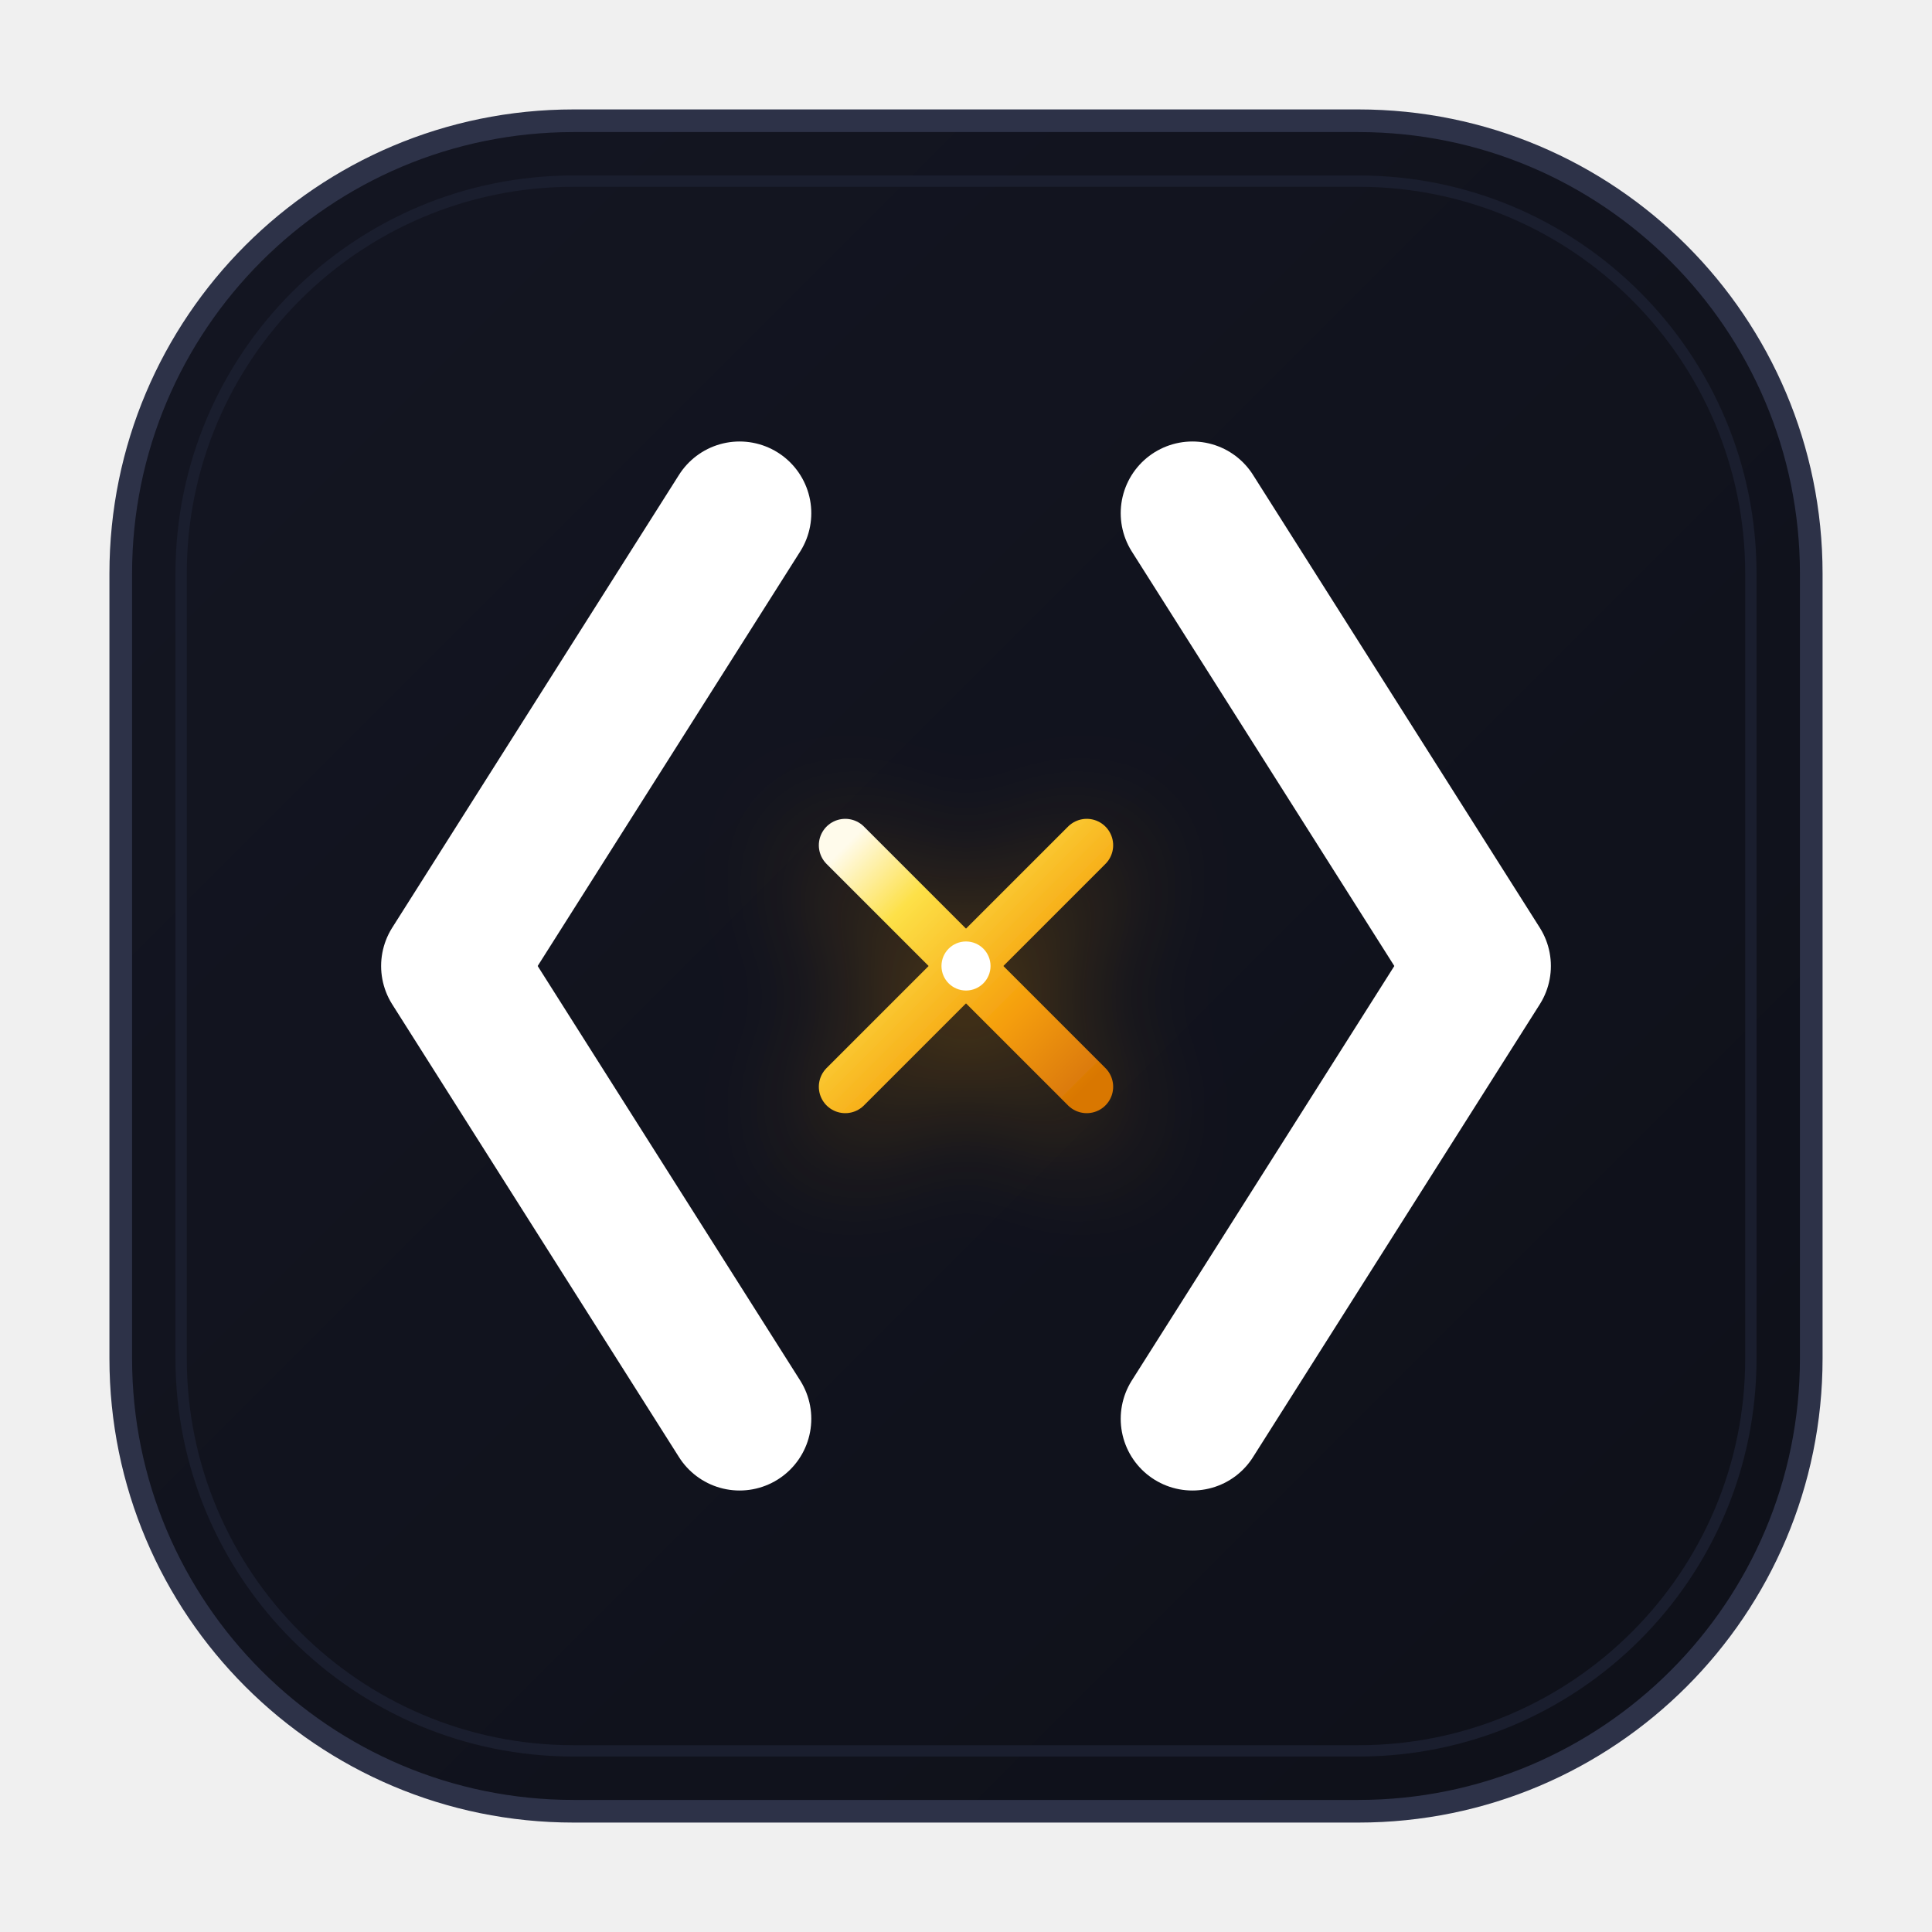
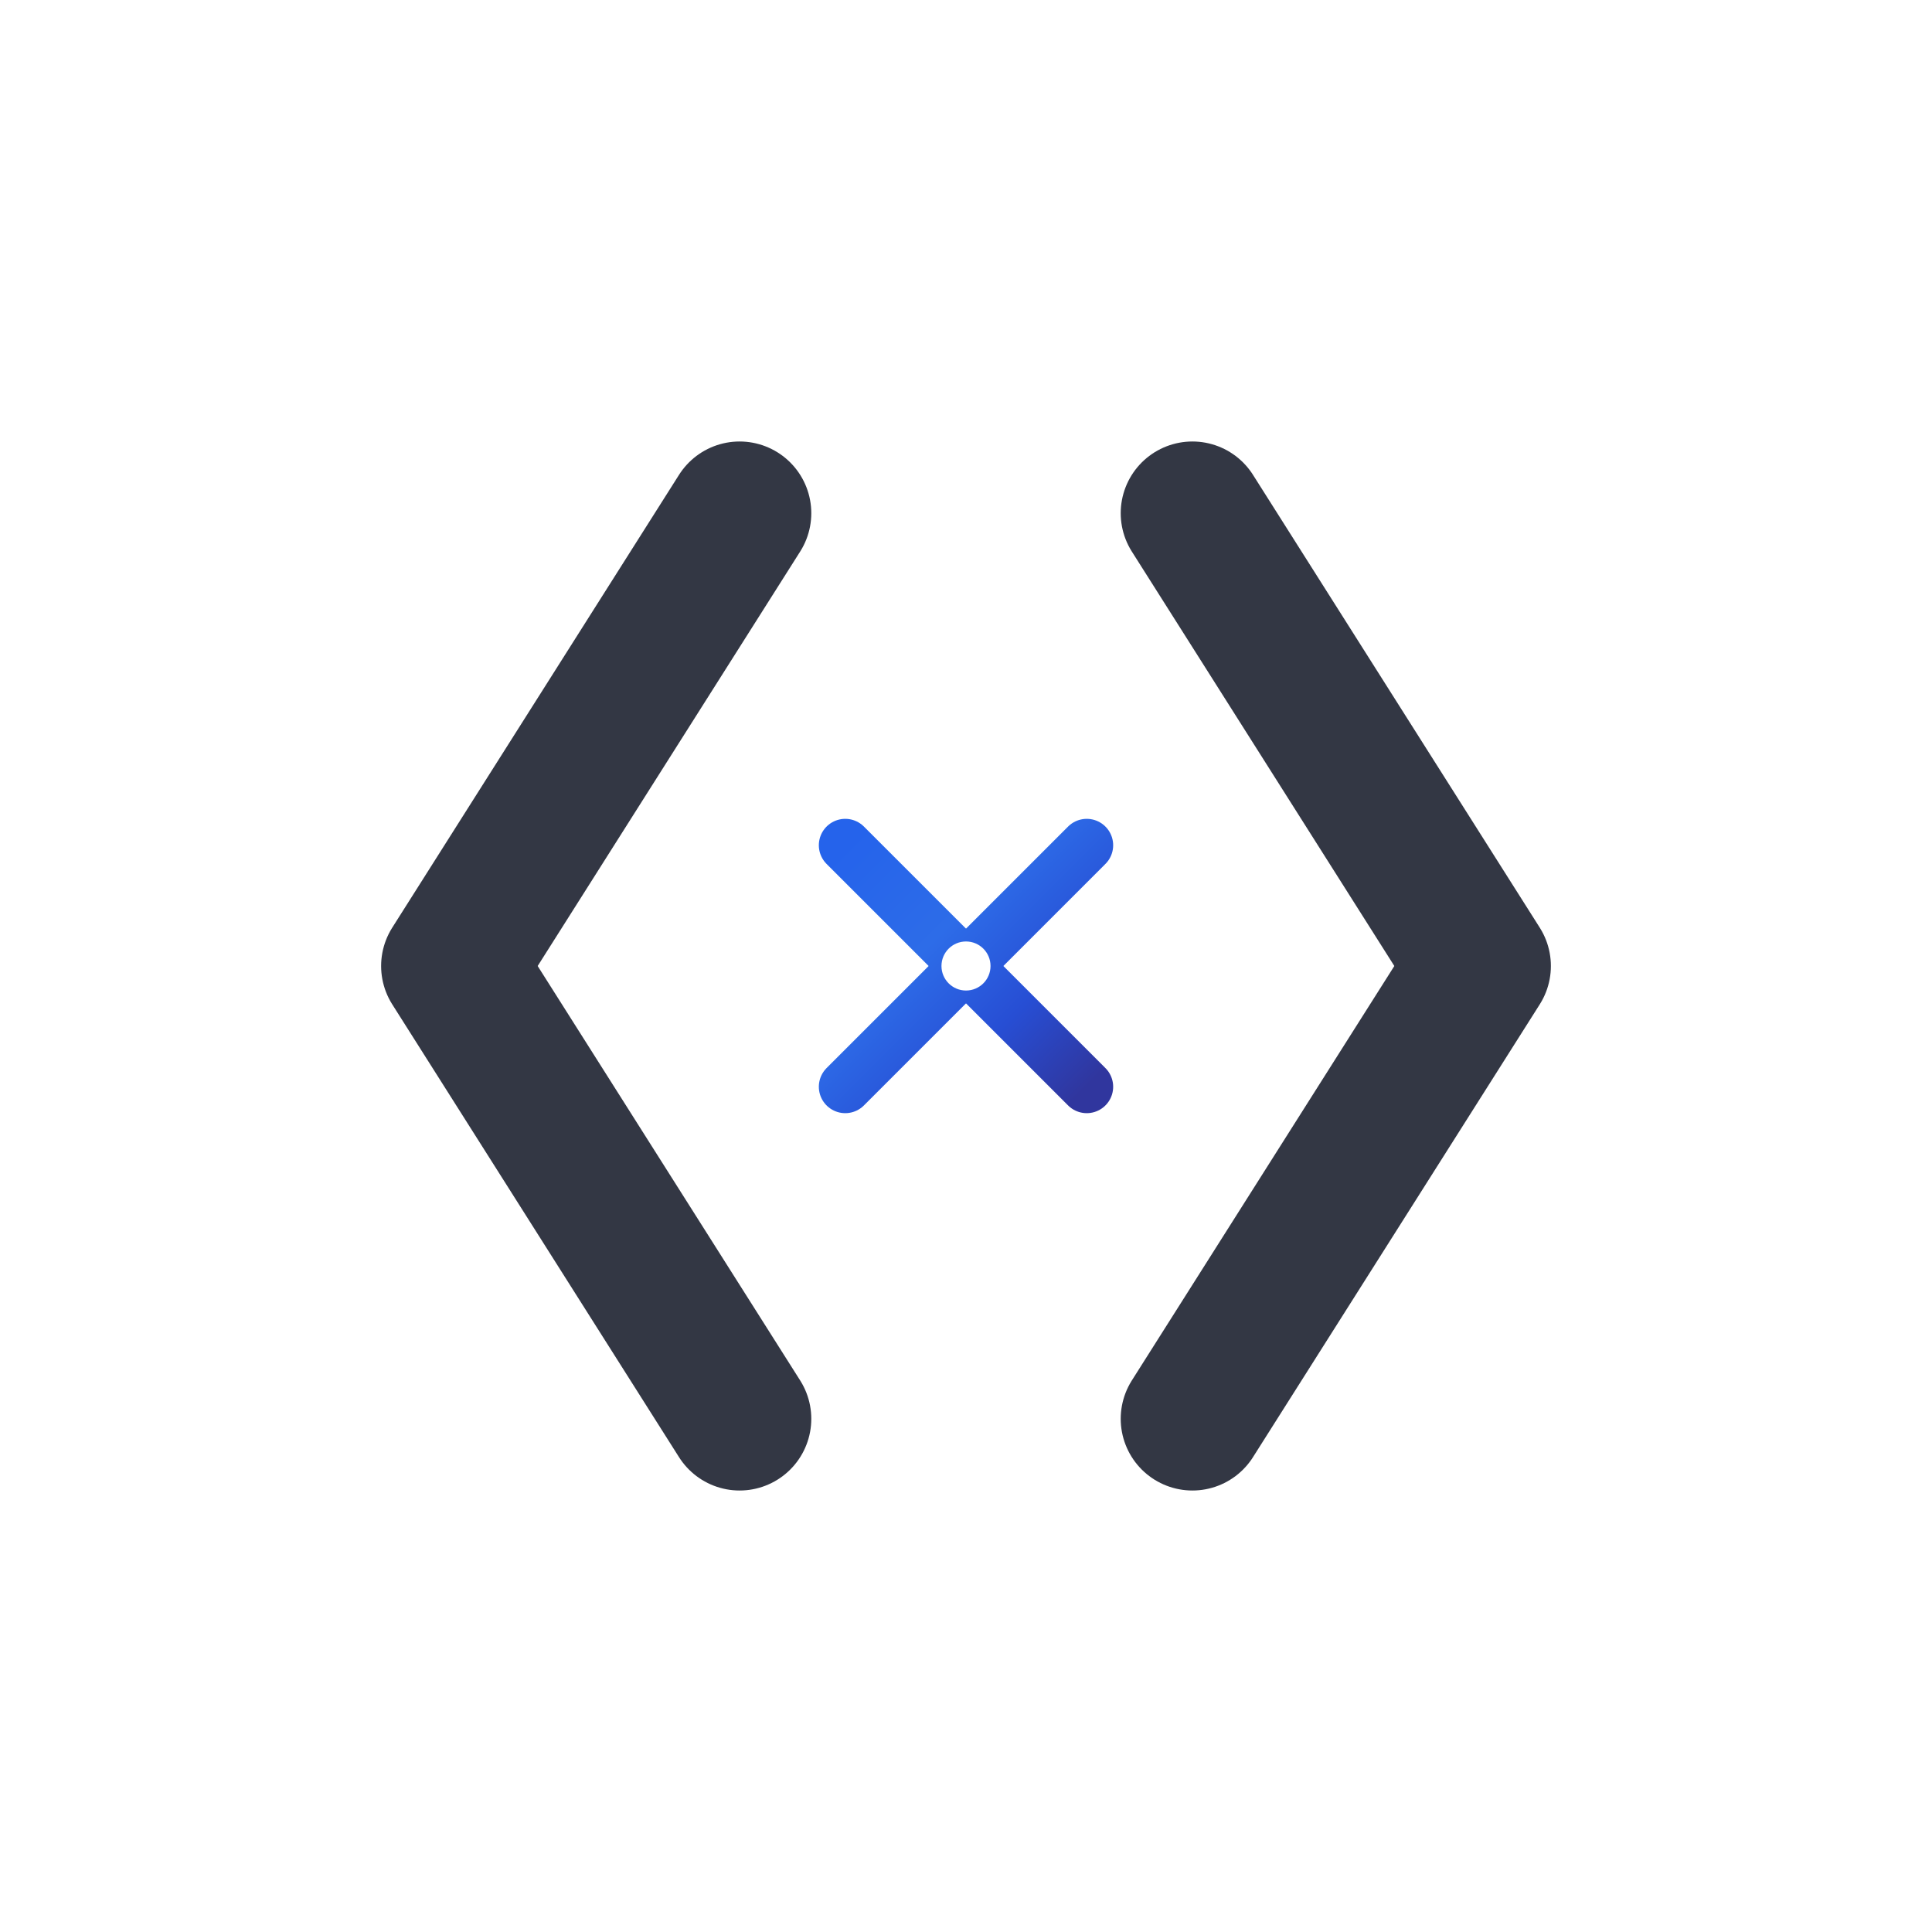
- <svg xmlns="http://www.w3.org/2000/svg" viewBox="0 0 512 512" width="512" height="512">
+ <svg xmlns="http://www.w3.org/2000/svg" viewBox="0 0 512 512" width="512" height="512" role="img" aria-labelledby="cobalt-title cobalt-desc">
  <defs>
-     <linearGradient id="bg-grad" x1="0%" y1="0%" x2="100%" y2="100%">
-       <stop offset="0%" stop-color="#141622" />
-       <stop offset="100%" stop-color="#0E1019" />
+     <linearGradient id="x-cobalt" gradientUnits="userSpaceOnUse" x1="-32" y1="-32" x2="32" y2="32">
+       <stop offset="0%" stop-color="#2563EB" />
+       <stop offset="38%" stop-color="#2D6CE8" />
+       <stop offset="70%" stop-color="#274ED4" />
+       <stop offset="100%" stop-color="#30369E" />
    </linearGradient>
-     <linearGradient id="amber-x" x1="0%" y1="0%" x2="100%" y2="100%">
-       <stop offset="0%" stop-color="#FFFBEB" />
-       <stop offset="25%" stop-color="#FDE047" />
-       <stop offset="70%" stop-color="#F59E0B" />
-       <stop offset="100%" stop-color="#D97706" />
-     </linearGradient>
-     <filter id="core-glow" x="-100%" y="-100%" width="300%" height="300%">
-       <feDropShadow dx="0" dy="8" stdDeviation="16" flood-color="#F59E0B" flood-opacity="0.35" />
-     </filter>
  </defs>
-   <rect x="32" y="32" width="448" height="448" rx="120" fill="url(#bg-grad)" stroke="#2D3248" stroke-width="6" />
-   <rect x="48" y="48" width="416" height="416" rx="104" fill="none" stroke="#1A1E2E" stroke-width="3" />
+   <rect width="512" height="512" fill="#FFFFFF" />
  <g transform="translate(256, 256)">
-     <path d="M -60,-120 L -136,0 L -60,120" fill="none" stroke="#FFFFFF" stroke-width="38" stroke-linecap="round" stroke-linejoin="round" />
-     <path d="M 60,-120 L 136,0 L 60,120" fill="none" stroke="#FFFFFF" stroke-width="38" stroke-linecap="round" stroke-linejoin="round" />
-     <g filter="url(#core-glow)">
-       <line x1="-32" y1="-32" x2="32" y2="32" stroke="url(#amber-x)" stroke-width="14" stroke-linecap="round" />
-       <line x1="-32" y1="32" x2="32" y2="-32" stroke="url(#amber-x)" stroke-width="14" stroke-linecap="round" />
+     <path d="M -60,-120 L -136,0 L -60,120" fill="none" stroke="#333744" stroke-width="38" stroke-linecap="round" stroke-linejoin="round" />
+     <path d="M 60,-120 L 136,0 L 60,120" fill="none" stroke="#333744" stroke-width="38" stroke-linecap="round" stroke-linejoin="round" />
+     <g>
+       <line x1="-32" y1="-32" x2="32" y2="32" stroke="url(#x-cobalt)" stroke-width="14" stroke-linecap="round" />
+       <line x1="-32" y1="32" x2="32" y2="-32" stroke="url(#x-cobalt)" stroke-width="14" stroke-linecap="round" />
      <circle cx="0" cy="0" r="6.5" fill="#FFFFFF" />
    </g>
  </g>
</svg>
